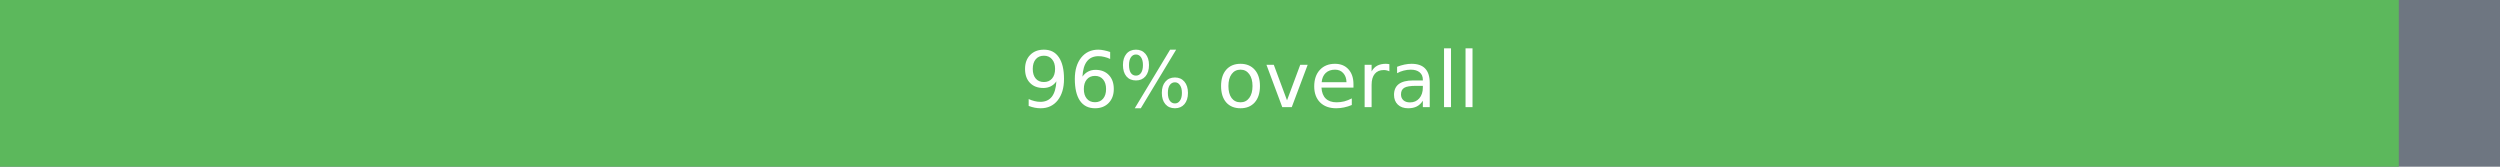
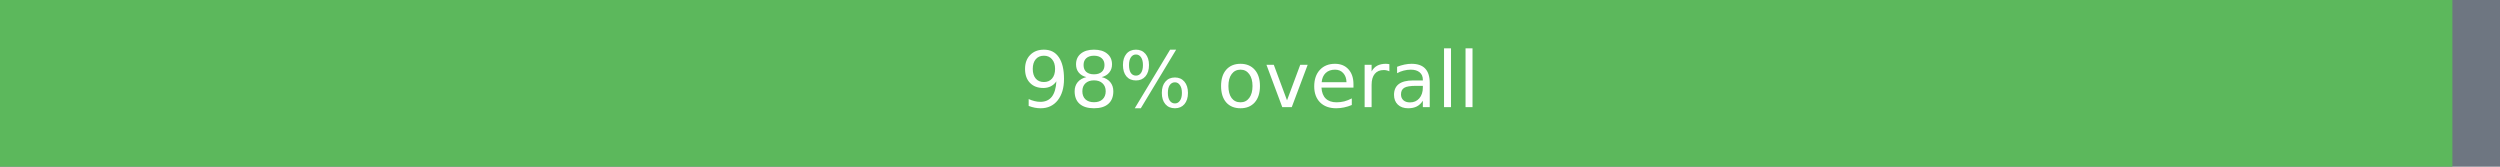
- <svg xmlns="http://www.w3.org/2000/svg" width="420" height="28" viewBox="0 0 420 28" role="img" aria-label="96% overall">
+ <svg xmlns="http://www.w3.org/2000/svg" width="420" height="28" viewBox="0 0 420 28" role="img" aria-label="98% overall">
  <rect width="420" height="28" fill="#6e7681" />
-   <rect width="403" height="28" fill="#5cb85c" />
-   <text x="210" y="18" text-anchor="middle" font-family="Verdana,DejaVu Sans,sans-serif" font-size="13" fill="#fff">96% overall</text>
+   <rect width="412" height="28" fill="#5cb85c" />
+   <text x="210" y="18" text-anchor="middle" font-family="Verdana,DejaVu Sans,sans-serif" font-size="13" fill="#fff">98% overall</text>
</svg>
